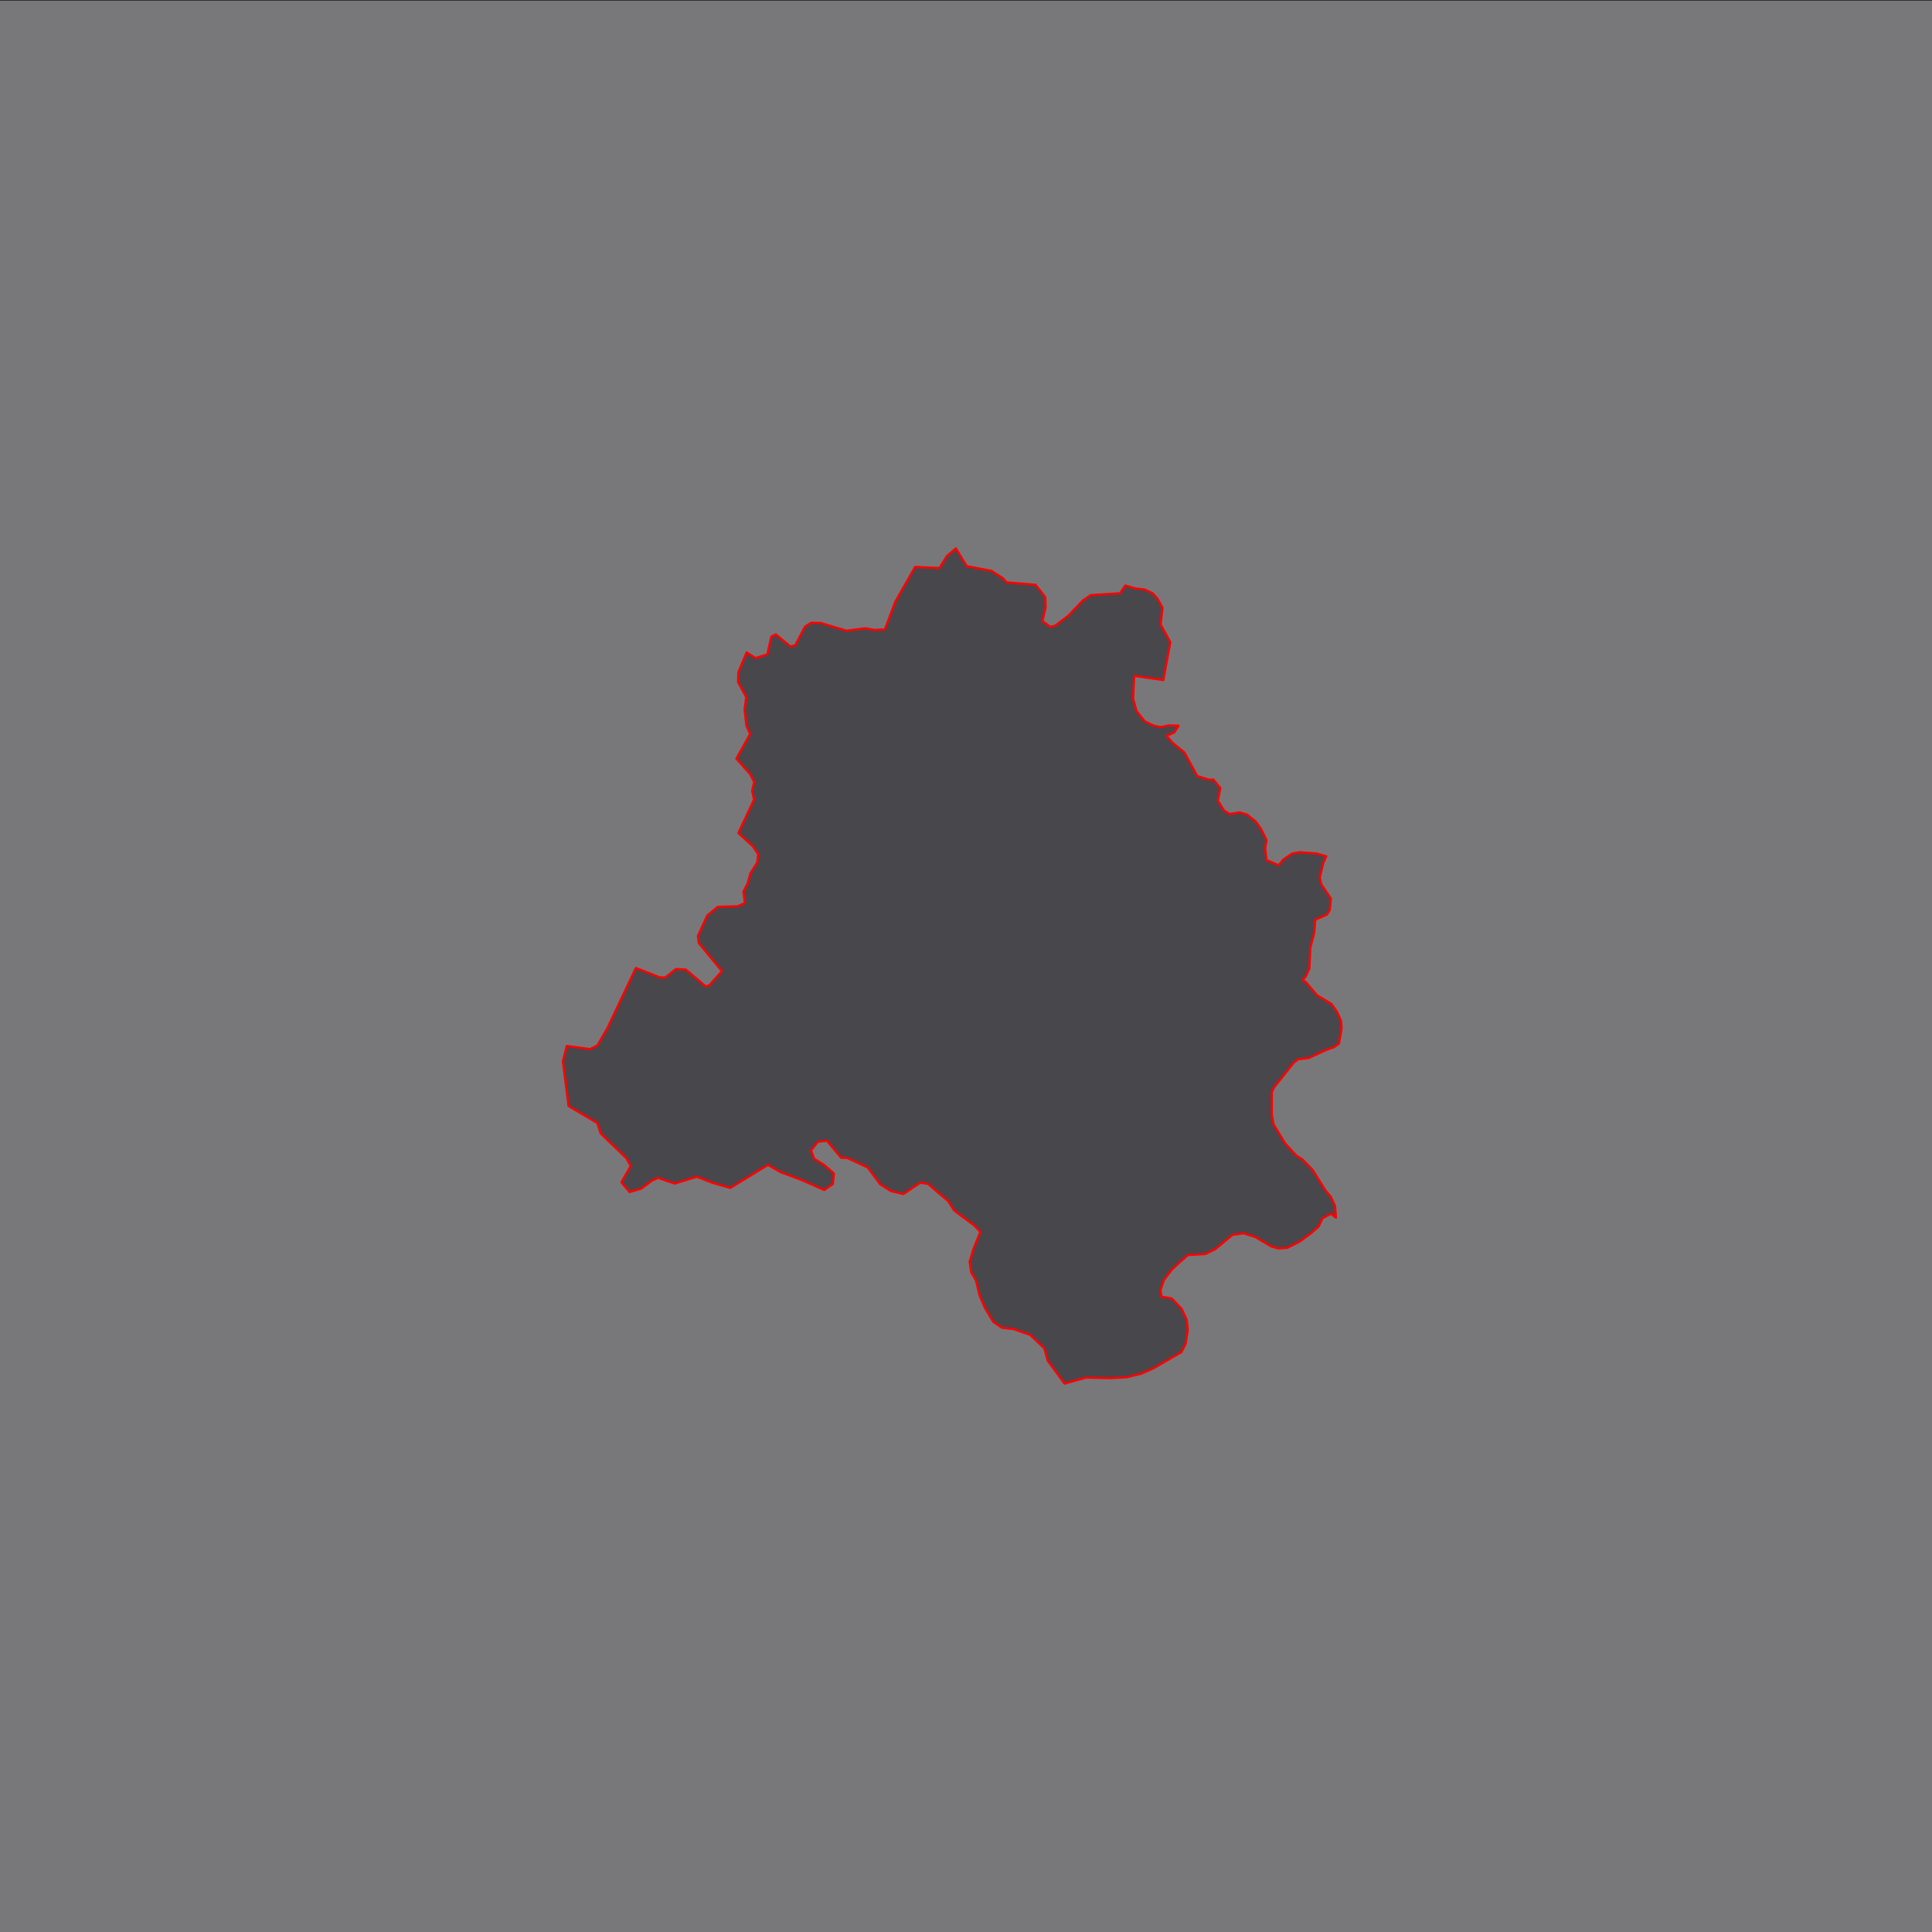
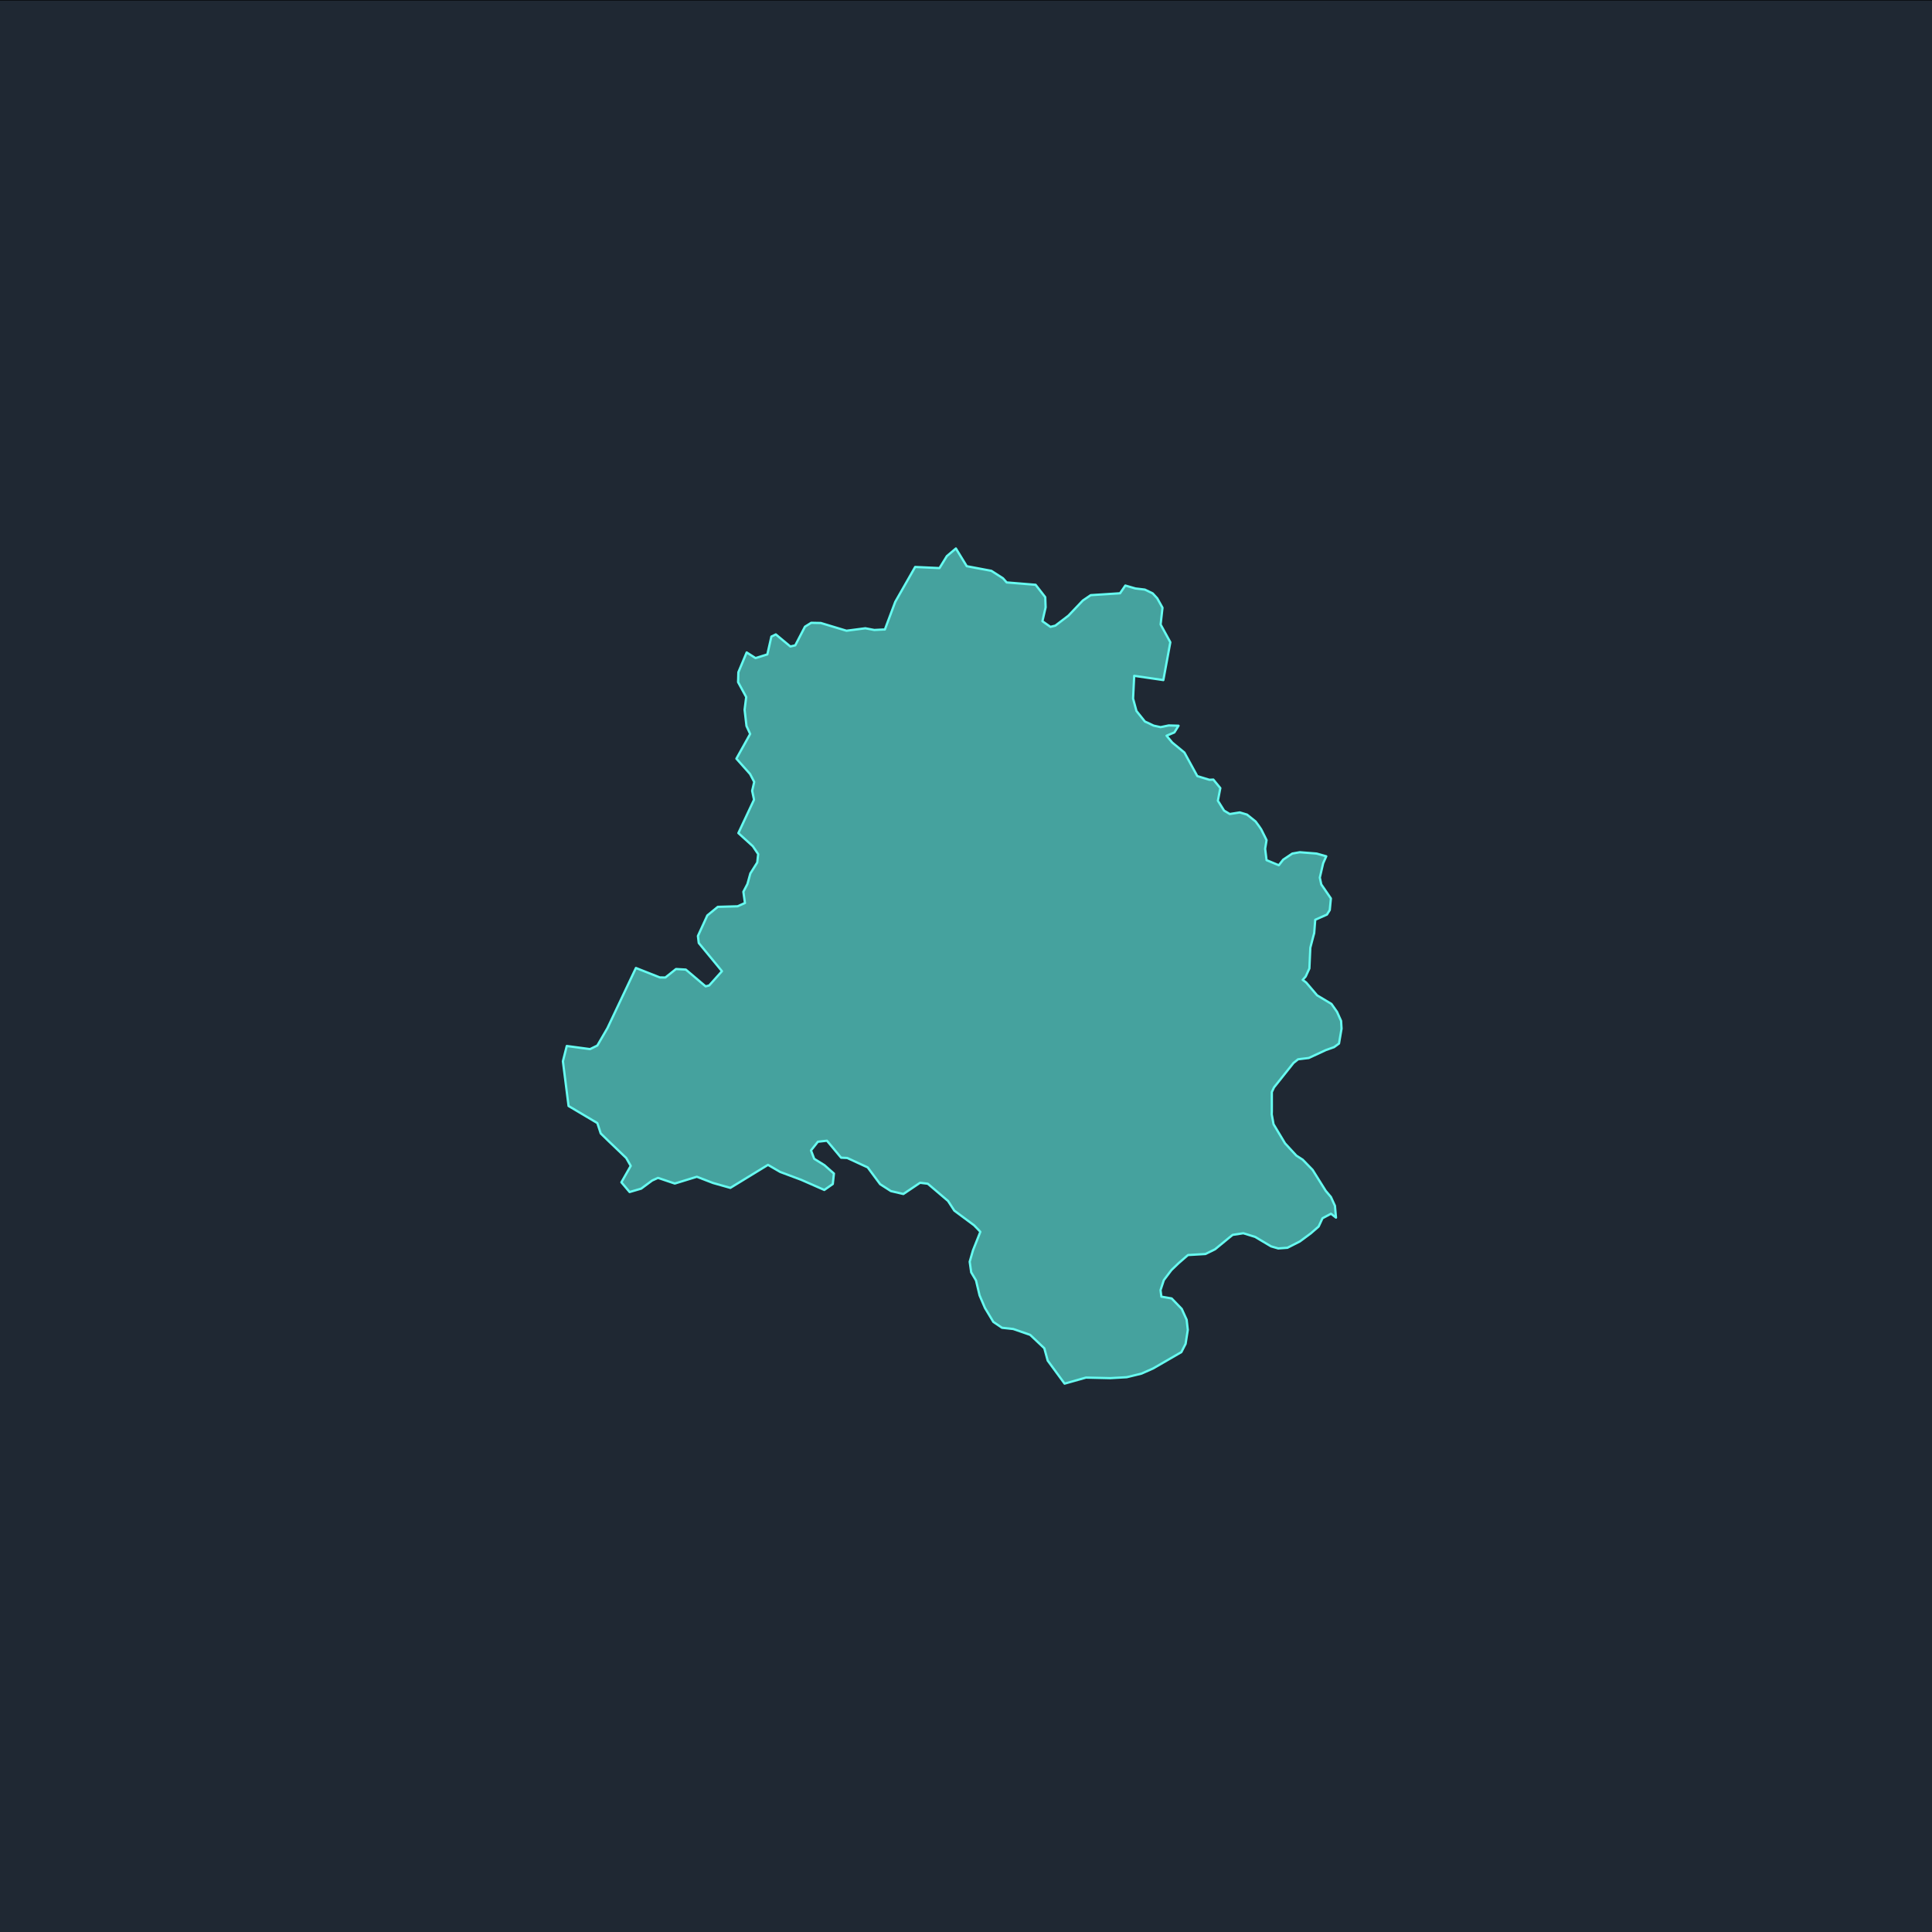
<svg xmlns="http://www.w3.org/2000/svg" version="1.1" id="Layer_1" x="0px" y="0px" width="2048px" height="2048px" viewBox="0 0 2048 2048" style="enable-background:new 0 0 2048 2048;" xml:space="preserve">
  <style type="text/css">
	.st0{fill:none;}
- 	.st1{fill:#78787A;stroke:#000000;stroke-linecap:round;stroke-linejoin:round;stroke-miterlimit:10;}
- 	.st2{fill:#48474C;stroke:#FF0000;stroke-width:2.4;stroke-linecap:round;stroke-linejoin:round;stroke-miterlimit:10;}
+ 	.st1{fill:#1f2833;stroke:#000000;stroke-linecap:round;stroke-linejoin:round;stroke-miterlimit:10;}
+ 	.st2{fill:#45a29e;stroke:#66fcf1;stroke-width:2.4;stroke-linecap:round;stroke-linejoin:round;stroke-miterlimit:10;}
	.st3{display:none;}
	
		.st4{display:inline;fill:#27AAE1;stroke:#27AAE1;stroke-width:2.4;stroke-linecap:round;stroke-linejoin:round;stroke-miterlimit:10;}
	.st5{display:inline;fill:none;stroke:#27AAE1;stroke-width:3;stroke-linecap:round;stroke-linejoin:round;stroke-miterlimit:10;}
</style>
  <g>
    <rect id="canvas_background" x="-1" y="-1" class="st0" width="582" height="402" />
  </g>
  <g>
    <rect id="XMLID_22_" x="-16" class="st1" width="2085" height="2064.5" />
    <path id="XMLID_19_" class="st2" d="M1348.2,1157.6l2.3-4.9l20.8-26.1l0.6-0.4l4.1-3.3l11.4-1.4l18.1-8.4l8.7-3.1l5.2-3.8l2.7-15.8   l-0.5-8.2l-4.3-9.6l-5.9-8.4l-8-4.8l-7.2-4.3l-11.6-13.6l-3.7-2.8l3.2-3.6l3.9-8.5l1-22l3.2-12.2l0.9-3.2l1.1-14.2l12.4-5.5l3-4.8   l1.2-12.3l-1.7-2.5l-8.5-12.4l-1.5-7v-0.4l3.5-15l3.3-7.4l-10.3-2.9l-17.8-1.4l-7.9,1.4l-9.7,6.5l-4.6,5.9l-13-5.4l-1.5-12.1   l1.5-9.1l-1.2-2.5l-4.5-9l-2.1-3.1l-3.8-5.2l-9.1-7.3l-7.7-2.3l-10.6,1.7l-6-3.6l-6.6-10.5l2.6-13.4l-7.4-9l-4.2,0.2l-12.8-3.9   l-13.7-25l-12.9-10.6l-6-7.2l8.3-3.5l4.4-7.1l-10.4-0.3l-8.6,1.8l-7.4-1.6l-6-2.9l-3.2-1.4l-0.1-0.1l-8.9-11.1l-3.6-13.2l1.2-24.1   l30.9,4.5l7.4-40.1l-10.3-18.8l2-17.8l-5.6-10l-4.8-5.2l-8.3-4l-10-1.2l-10.7-3.1l-5.6,8.2l-31.1,2l-8.4,5.7l-15.2,16l-13.9,10.6   l-5.2,1.3l-8.5-6l3.4-14.7L1108,633l-10.2-13.1l-30.7-2.5l-3.9-4.4l-12.3-7.9l-26.1-4.9l-11.5-18.8l-9.6,8.1l-7.8,12.7l-25.8-1.2   L949,638l-11,29.3h-1.5l-9.7,0.5l-9.5-1.8l-20,2.6l-27.2-8.2l-10.2-0.2l-6.6,4.1L843,684.1l-5.2,1.2l-15.4-12.8l-4.7,2.3l-4.3,18.9   l-12.5,3.9l-9.4-6l-8.8,21l-0.3,10.5l8.6,15.8l-1.4,11l-0.3,2.5l2,17.2l3.9,8.4l-6,10.8l-8.6,15.4l14.5,16.3l4.4,8.4l-2.2,9.4   l2,9.4l-16.6,35.4L798,897l5.7,8.4l-1,8.9l-7.3,11.6l-3.1,11.2l-4.3,8.2l1.5,10.7l0.2,1.2l-7.8,3.5l-21,0.6l-11.1,9.1l-10,21.8   l0.9,7.4l24.6,29.9l-13.5,15.1l-3.8,1l-21-17.8l-10.4-0.6l-11.3,9l-5.9-0.1l-25.3-10l-30.2,63.8l-10.7,18.4l-7.7,3.8l-24.7-3.3   l-4.1,16.2l6,47.4l30.5,18.1l3.6,11l8,7.8l19,18.2l4.8,8.4l-9.9,17.4l8.7,10.3l12.3-3.6l11.6-8.6l6.2-2.8l17.8,6l23.4-7.2l17.1,6.6   l18.4,5.2l39.9-24.4l12.9,7.5l22.2,8.3l24.6,10.8l9-6.3l1.2-11.1l-10.1-8.9l-10.8-6.7l-3.4-8.9l7.3-9.2l7.8-0.9l1.8-0.2l15,18   l6.5,0.3l21.7,10l13.2,17.8l11.4,7.3l13.2,3.1l17.7-11.9l8.2,1l20.9,17.8l0.5,0.4l6.7,10.3l21,15.6l5.9,6.1l0.7,0.8l-7.8,19.6   l-3.5,12.1l1.6,11.2l5.1,8.6l3.8,15.9l5.7,13.3l8.9,14.8l9.2,6.2l11.9,1.3l17.9,6.2l15,14.2l3.6,13.1l17.9,24.4l22.7-6.4l25.7,0.6   l17.5-1l15.6-3.8l12.4-5.5l29.9-17.3l4.5-8.8l2.3-14.7l-1.2-10.8l-5.2-11.5l-10.7-11.1l-10.9-1.9l-0.9-6.9l0.3-0.9l3.2-9.7l7.4-9.8   l0.9-1.1l7.3-7l10-8.7l18.5-1.1l10.2-5l15.2-12.5l3.5-2.8l11.3-1.7l12.6,3.9l8,4.8l8.8,5.2l7.6,2.2l9.7-0.7l13.2-6.7l11.5-8.5   l8.4-7.3l4.1-8.8l9-4.8l5.3,4.1l-1.1-12.5l-4.3-9.4l-5.5-6.5l-7.9-12.6l-6-9.6l-10.5-10.8l-6.7-4.3l-12-13l-12.2-20.3l-1.9-10.4   l0.1-3.4L1348.2,1157.6L1348.2,1157.6z" />
    <g id="points" class="st3">
      <circle id="DTU" class="st4" cx="852.1" cy="728.8" r="10" />
      <circle id="Noida" class="st4" cx="1441.9" cy="1233.7" r="10" />
      <circle id="Saket" class="st4" cx="1154.6" cy="1204.7" r="10" />
      <circle id="Gurgoan" class="st4" cx="920.9" cy="1303.3" r="10" />
      <circle id="HKV" class="st4" cx="910.9" cy="1148.9" r="10" />
      <circle id="South_Ex" class="st4" cx="982.3" cy="1003.8" r="10" />
      <circle id="JLN" class="st4" cx="1044.5" cy="933.7" r="10" />
      <circle id="Parliament_Street" class="st4" cx="930.9" cy="853.3" r="10" />
      <circle id="CP" class="st4" cx="972.3" cy="785.6" r="10" />
    </g>
    <g id="camera-path" class="st3">
      <path class="st5" d="M1435.8,1256.3c-119.5-44.3-258.3-33.1-369.2,29.7c-44.6,25.3-87.8,59.3-139,61.7    c-10.5,0.5-21.4-0.5-30.7-5.5c-9.7-5.2-16.8-14.2-22.4-23.7c-11.9-19.8-18.7-42.6-19.8-65.7c-0.7-14.9,1-29.8,3.2-44.6    c8.5-57.9,28.6-120.7,79.6-149.4c22.9-12.9,50.4-17.8,70.3-34.9c4-3.4,7.7-7.5,9.3-12.4c3.7-11-3.5-22.3-8.6-32.7    C995.2,951.7,995,920.2,987,891c-12.2-43.9-43.3-82.1-83.8-102.8c-19.2-9.9-40.3-15.9-59.1-26.7c-15.5-8.9-30.4-23.7-29.3-41.6" />
    </g>
    <g id="trail-path" class="st3">
      <path id="XMLID_10_" class="st5" d="M1446.9,1233.1c-7.8,15.6-167.8-32.6-190.4-36.6c-21.5-3.8-66.8-16.5-87.4-5.6    c-18.4,9.8-21.5,32.8-39.8,46.5c-21.4,16-50.5,18.5-73.7,31.4c-34.1,18.8-60.4,30.8-101.1,35.2c-25.1,2.7-56.8,9.6-69.8-12.8    c-3.7-6.4-5.2-58.9-3.4-67.6c8.6-41.7,36.8-77.4,63.1-110.3c33.4-41.8,18.2-105.3,50.6-144.2c16-19.2,46.2-16.1,45.5-46    c-0.7-28-37.1-42.2-58.3-51.2c-18.5-7.8-51.3-8.7-54.8-34.5c-2.8-20.5,25.1-42.2,39.9-50.6c-44.5,18.1-101.5-7.2-117.8-52.5" />
    </g>
  </g>
</svg>
